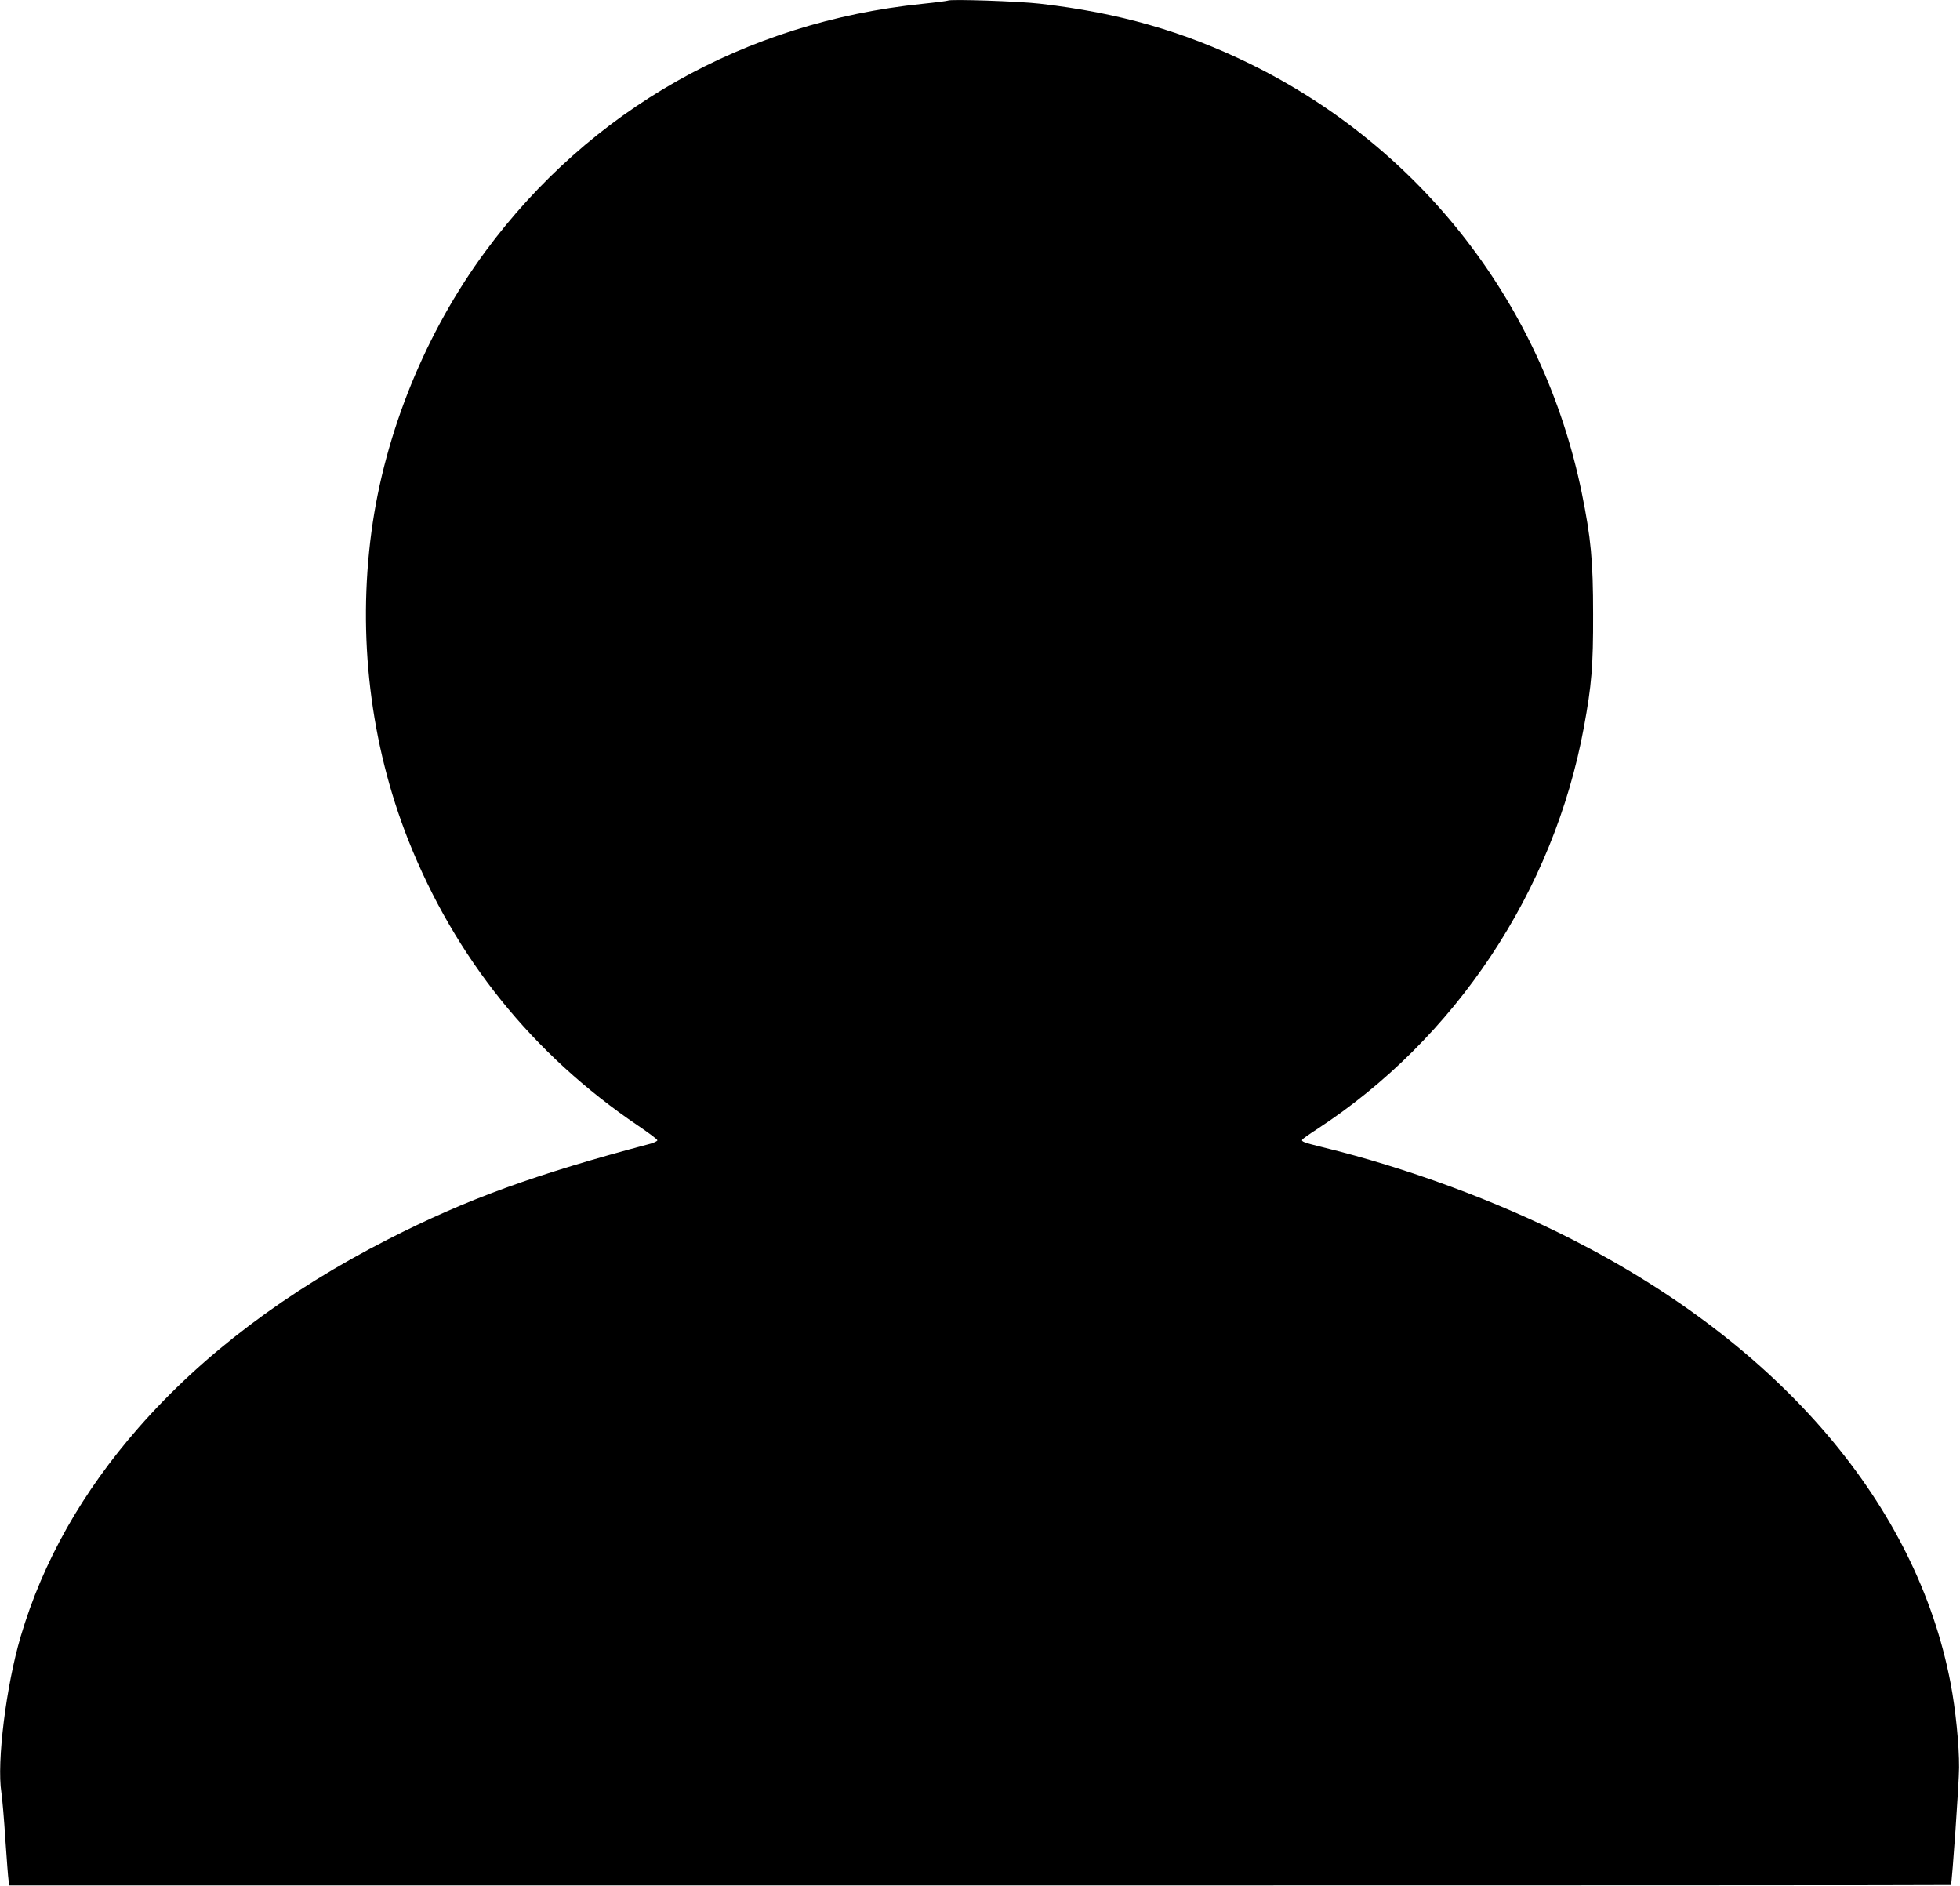
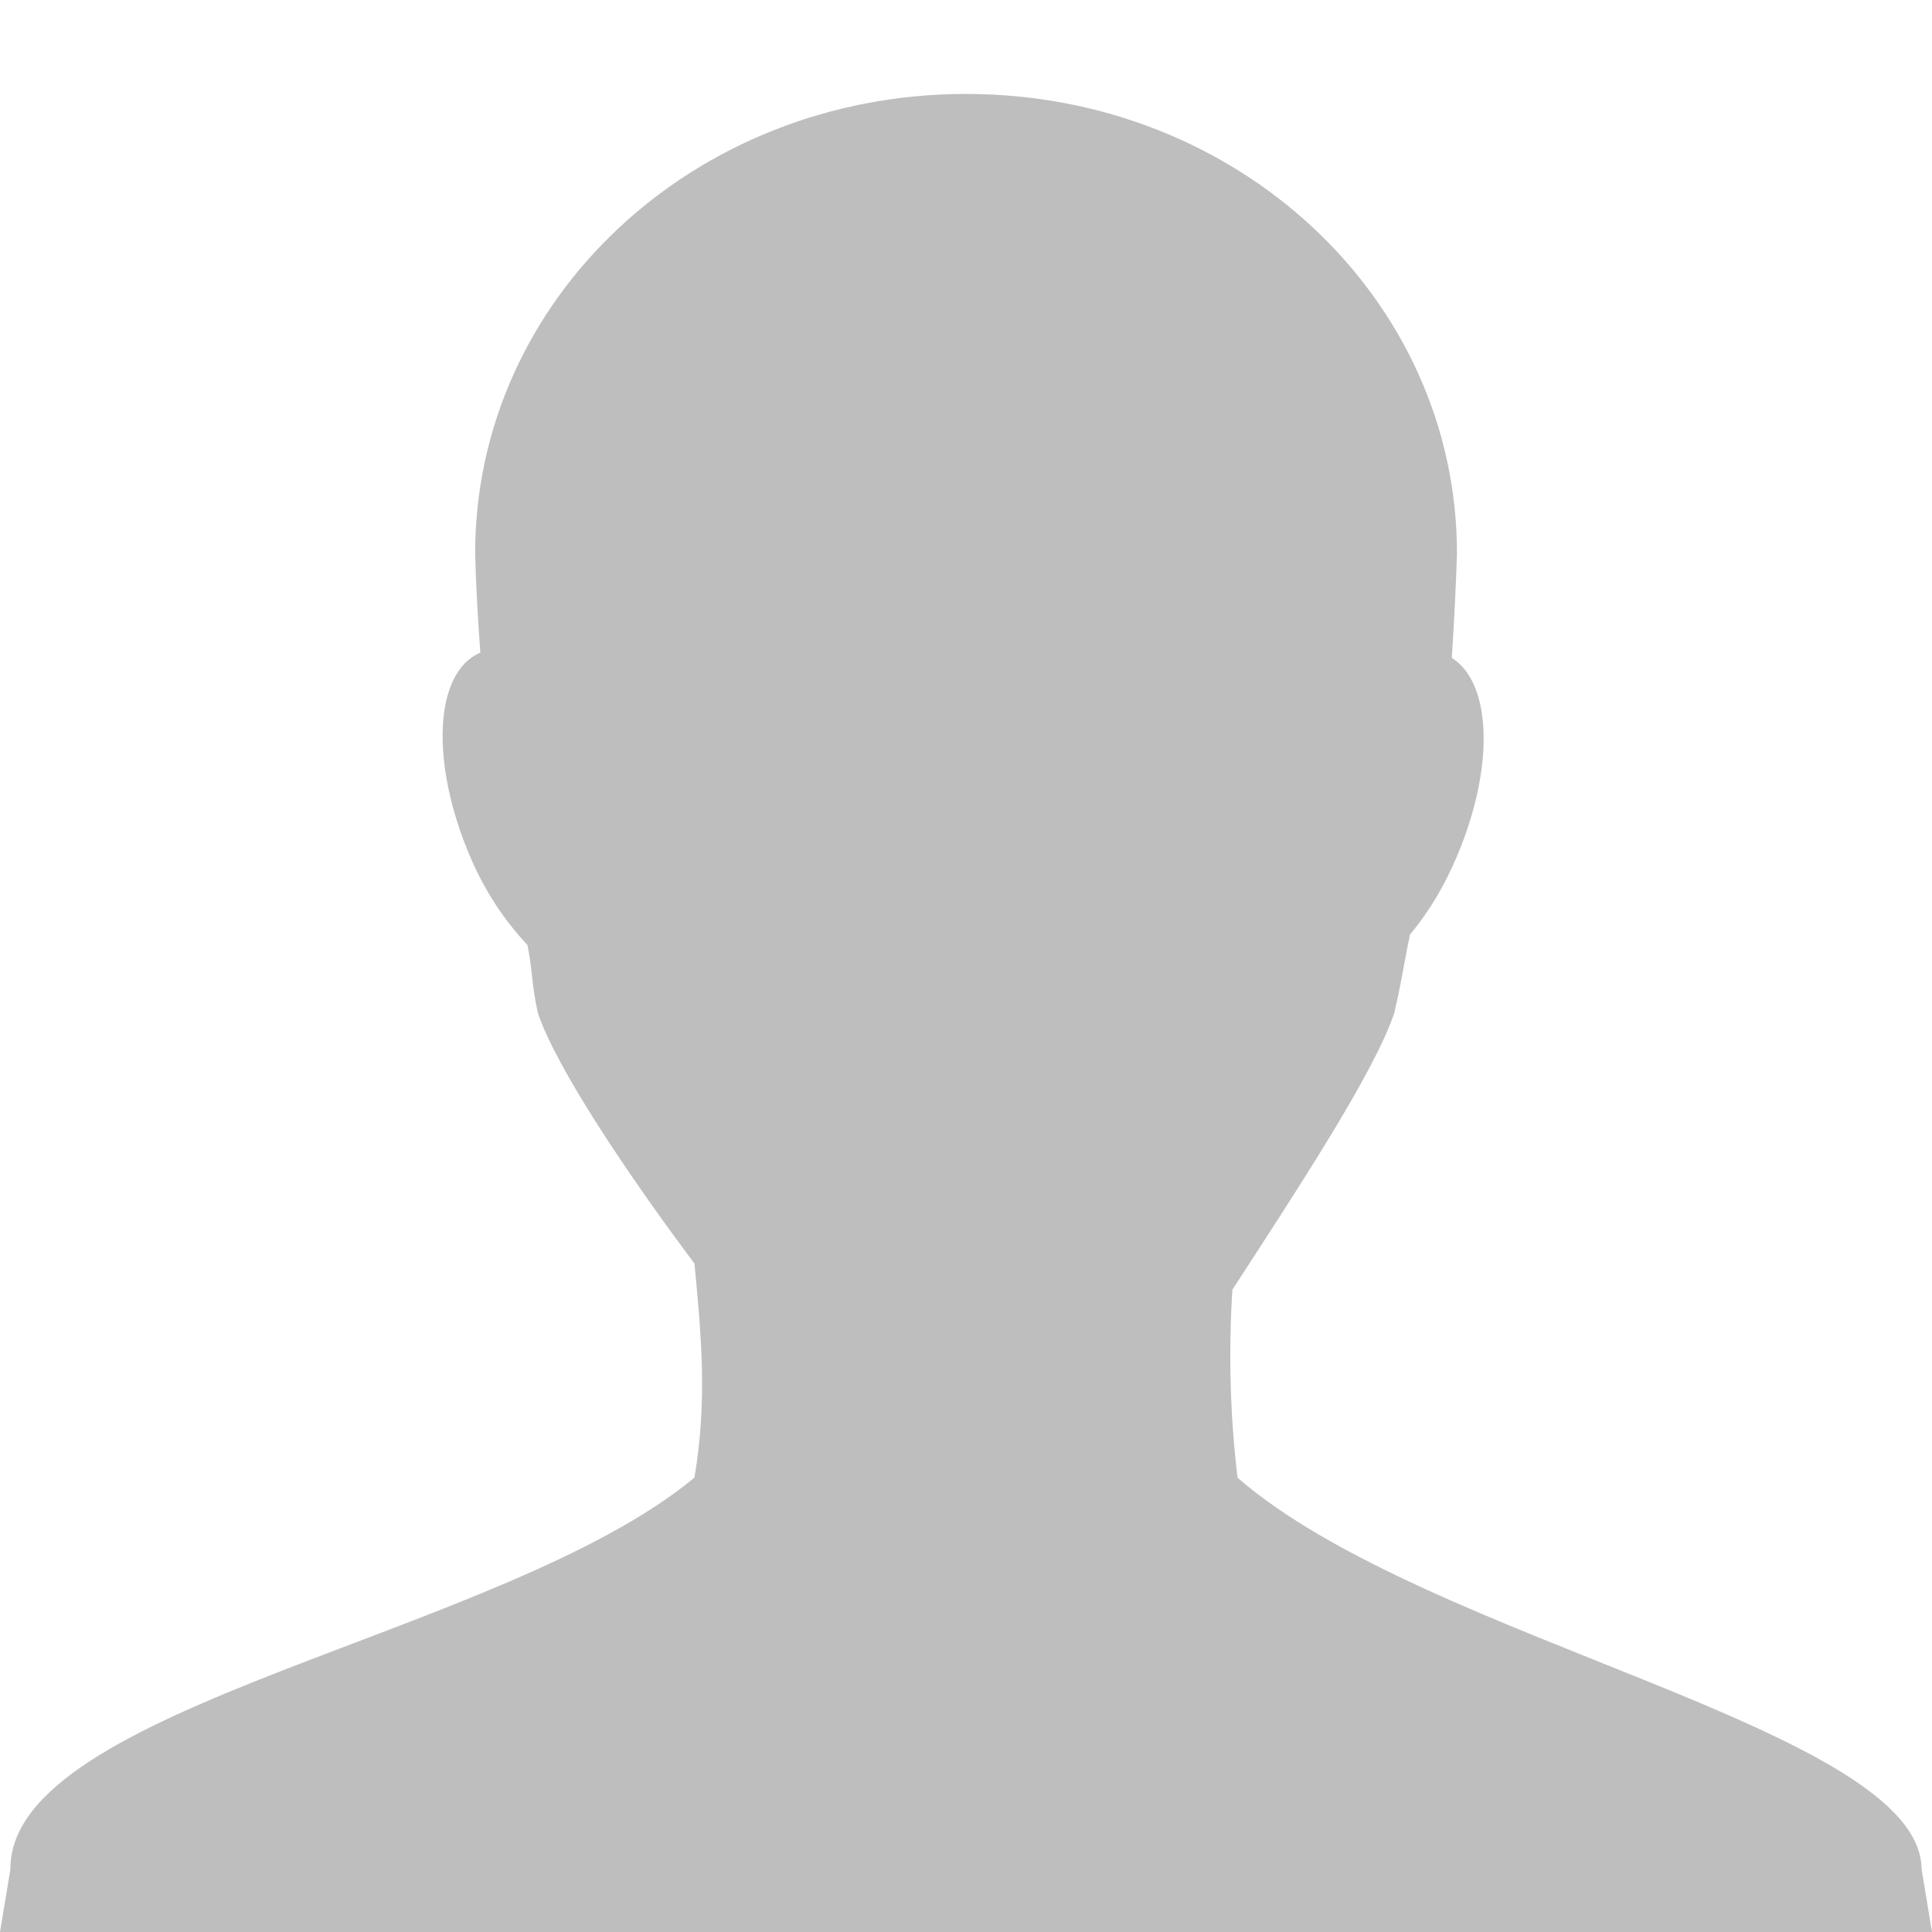
- <svg xmlns="http://www.w3.org/2000/svg" version="1.0" width="1280pt" height="1231pt" viewBox="0 0 1280 1231" preserveAspectRatio="xMidYMid meet">
-   <g transform="translate(0,1231) scale(0.1,-0.1)" fill="#000000" stroke="none">
-     <path d="M6190 12306 c-3 -2 -77 -12 -165 -21 -1161 -119 -2171 -691 -2854 -1615 -391 -529 -658 -1184 -745 -1830 -92 -682 -8 -1386 240 -2014 305 -769 812 -1399 1502 -1866 69 -47 126 -89 125 -95 0 -5 -20 -15 -44 -22 -759 -201 -1203 -363 -1714 -624 -660 -336 -1211 -752 -1629 -1229 -370 -422 -627 -878 -771 -1365 -95 -322 -157 -820 -126 -1018 6 -40 18 -178 26 -307 9 -129 18 -250 21 -267 l5 -33 6339 0 c3487 0 6340 1 6341 3 8 29 53 670 53 767 1 147 -23 380 -55 548 -221 1165 -1109 2207 -2474 2901 -492 251 -1076 466 -1628 601 -126 31 -140 37 -132 50 3 5 45 35 93 66 907 591 1549 1556 1746 2627 50 271 61 400 60 737 0 348 -14 497 -74 792 -251 1226 -1047 2253 -2170 2803 -432 211 -855 332 -1370 391 -138 16 -589 31 -600 20z" />
+ <svg xmlns="http://www.w3.org/2000/svg" xmlns:xlink="http://www.w3.org/1999/xlink" width="16" height="16" id="svg2" version="1.0">
+   <defs id="defs4">
+     <linearGradient id="linearGradient3171">
+       <stop id="stop3173" offset="0" style="stop-color:#000000;stop-opacity:1;" />
+       <stop id="stop3175" offset="1" style="stop-color:#000000;stop-opacity:0;" />
+     </linearGradient>
+     <linearGradient xlink:href="#linearGradient3171" id="linearGradient3342" gradientUnits="userSpaceOnUse" x1="4.938" y1="11" x2="8" y2="11" />
+     <linearGradient id="linearGradient3266">
+       <stop id="stop3268" offset="0" style="stop-color:#505050;stop-opacity:1;" />
+       <stop id="stop3270" offset="1" style="stop-color:#505050;stop-opacity:0;" />
+     </linearGradient>
+     <linearGradient xlink:href="#linearGradient3266" id="linearGradient3340" gradientUnits="userSpaceOnUse" gradientTransform="translate(2,0)" x1="3.889" y1="15.657" x2="4.329" y2="12.843" />
+     <linearGradient xlink:href="#linearGradient3242" id="linearGradient3338" gradientUnits="userSpaceOnUse" x1="3.5" y1="14.031" x2="3.5" y2="7.996" />
+     <linearGradient id="linearGradient3242">
+       <stop id="stop3244" offset="0" style="stop-color:#505050;stop-opacity:1;" />
+       <stop style="stop-color:#a7a7a7;stop-opacity:1;" offset="0.5" id="stop3260" />
+       <stop style="stop-color:#ffffff;stop-opacity:1;" offset="0.7" id="stop3250" />
+       <stop id="stop3246" offset="1" style="stop-color:#c8c8c8;stop-opacity:1;" />
+     </linearGradient>
+     <linearGradient xlink:href="#linearGradient3242" id="linearGradient3336" gradientUnits="userSpaceOnUse" x1="7.613" y1="14.757" x2="5.525" y2="7.243" />
+     <linearGradient id="ShadowGradient">
+       <stop style="stop-color:#000000;stop-opacity:1;" offset="0" id="stop3393" />
+       <stop style="stop-color:#000000;stop-opacity:0;" offset="1" id="stop3395" />
+     </linearGradient>
+     <linearGradient id="StandardGradient">
+       <stop style="stop-color:#000000;stop-opacity:1;" offset="0" id="stop3389" />
+       <stop style="stop-color:#646464;stop-opacity:1;" offset="1" id="stop3391" />
+     </linearGradient>
+     <linearGradient xlink:href="#StandardGradient" id="linearGradient3381" x1="9.938" y1="3" x2="9.938" y2="19.018" gradientUnits="userSpaceOnUse" />
+     <linearGradient xlink:href="#StandardGradient" id="linearGradient3782" x1="9.75" y1="5" x2="9.75" y2="19.056" gradientUnits="userSpaceOnUse" gradientTransform="translate(0,-1)" />
+     <linearGradient xlink:href="#StandardGradient" id="linearGradient2400" gradientUnits="userSpaceOnUse" gradientTransform="translate(-9,10)" x1="9.75" y1="5" x2="9.75" y2="19.056" />
+     <linearGradient xlink:href="#StandardGradient" id="linearGradient3174" gradientUnits="userSpaceOnUse" gradientTransform="matrix(0.7071068,0.7071068,-0.7071068,0.7071068,0.8856249,4.153634)" x1="9.75" y1="5" x2="9.75" y2="19.056" />
+     <linearGradient xlink:href="#StandardGradient" id="linearGradient3178" gradientUnits="userSpaceOnUse" gradientTransform="matrix(0,1,-1,0,12.00982,7.009822)" x1="9.75" y1="5" x2="9.75" y2="19.056" />
+     <linearGradient xlink:href="#StandardGradient" id="linearGradient3182" gradientUnits="userSpaceOnUse" gradientTransform="matrix(-0.7071068,0.7071068,-0.7071068,-0.7071068,17.85619,16.89545)" x1="9.75" y1="5" x2="9.75" y2="19.056" />
+     <linearGradient xlink:href="#StandardGradient" id="linearGradient3186" gradientUnits="userSpaceOnUse" gradientTransform="matrix(-1,0,0,-1,15,28.01964)" x1="9.75" y1="5" x2="9.75" y2="19.056" />
+     <linearGradient xlink:href="#StandardGradient" id="linearGradient3190" gradientUnits="userSpaceOnUse" gradientTransform="matrix(-0.7071068,-0.7071068,0.7071068,-0.7071068,5.114375,33.86601)" x1="9.75" y1="5" x2="9.75" y2="19.056" />
+     <linearGradient xlink:href="#StandardGradient" id="linearGradient3194" gradientUnits="userSpaceOnUse" gradientTransform="matrix(0,-1,1,0,-6.009822,31.00982)" x1="9.75" y1="5" x2="9.75" y2="19.056" />
+     <linearGradient xlink:href="#StandardGradient" id="linearGradient3198" gradientUnits="userSpaceOnUse" gradientTransform="matrix(0.7071068,-0.7071068,0.7071068,0.7071068,-11.85619,21.1242)" x1="9.75" y1="5" x2="9.75" y2="19.056" />
+     <linearGradient xlink:href="#StandardGradient" id="linearGradient3224" gradientUnits="userSpaceOnUse" gradientTransform="matrix(0.7071068,0.7071068,-0.7071068,0.7071068,11.29289,-6.263456)" x1="9.75" y1="5" x2="9.75" y2="19.056" />
+     <linearGradient xlink:href="#StandardGradient" id="linearGradient2407" gradientUnits="userSpaceOnUse" gradientTransform="translate(-22,-5)" x1="9.75" y1="5" x2="9.75" y2="19.056" />
+     <linearGradient xlink:href="#StandardGradient" id="linearGradient3228" x1="6.701" y1="1" x2="6.701" y2="15.001" gradientUnits="userSpaceOnUse" />
+     <linearGradient xlink:href="#linearGradient3171" id="linearGradient2630" gradientUnits="userSpaceOnUse" x1="4.938" y1="11" x2="8" y2="11" gradientTransform="translate(4.8043455e-2,-1.054602)" />
+     <linearGradient xlink:href="#linearGradient3266" id="linearGradient2633" gradientUnits="userSpaceOnUse" gradientTransform="translate(2.048043,-1.054602)" x1="3.889" y1="15.657" x2="4.329" y2="12.843" />
+     <linearGradient xlink:href="#linearGradient3242" id="linearGradient2636" gradientUnits="userSpaceOnUse" x1="3.5" y1="14.031" x2="3.5" y2="7.996" gradientTransform="translate(4.8043455e-2,-1.054602)" />
+     <linearGradient xlink:href="#linearGradient3242" id="linearGradient2639" gradientUnits="userSpaceOnUse" x1="7.613" y1="14.757" x2="5.525" y2="7.243" gradientTransform="translate(4.8043455e-2,-1.054602)" />
+     <linearGradient xlink:href="#linearGradient3242" id="linearGradient2641" gradientUnits="userSpaceOnUse" gradientTransform="translate(-2,-3)" x1="7.613" y1="14.757" x2="5.525" y2="7.243" />
+     <linearGradient xlink:href="#StandardGradient" id="linearGradient3421" x1="8.438" y1="1" x2="8.438" y2="15.008" gradientUnits="userSpaceOnUse" />
+     <linearGradient xlink:href="#StandardGradient" id="linearGradient2433" gradientUnits="userSpaceOnUse" x1="8.438" y1="1" x2="8.438" y2="15.008" gradientTransform="matrix(1.239731,0,0,1,-2.145046,0)" />
+     <linearGradient xlink:href="#StandardGradient" id="linearGradient2435" gradientUnits="userSpaceOnUse" x1="8.438" y1="1" x2="8.438" y2="15.008" gradientTransform="matrix(1.306501,0,0,1,-3.664489,0)" />
+     <linearGradient xlink:href="#StandardGradient" id="linearGradient2437" gradientUnits="userSpaceOnUse" x1="8.438" y1="1" x2="8.438" y2="15.008" gradientTransform="matrix(1.315615,0,0,1,-4.720049,0)" />
+     <linearGradient xlink:href="#StandardGradient" id="linearGradient2898" gradientUnits="userSpaceOnUse" x1="8.438" y1="1" x2="8.438" y2="15.008" />
+     <linearGradient xlink:href="#linearGradient4081" id="linearGradient3538" gradientUnits="userSpaceOnUse" gradientTransform="translate(1,0)" x1="16.5" y1="19.543" x2="16.5" y2="2.5" />
+     <linearGradient id="linearGradient4081">
+       <stop style="stop-color:#aaaaaa;stop-opacity:1;" offset="0" id="stop4083" />
+       <stop style="stop-color:#f0f0f0;stop-opacity:1;" offset="1" id="stop4085" />
+     </linearGradient>
+     <linearGradient xlink:href="#linearGradient4081" id="linearGradient3542" gradientUnits="userSpaceOnUse" gradientTransform="translate(-4,-3)" x1="10.505" y1="15.281" x2="10.505" y2="6.746" />
+     <linearGradient id="linearGradient2926">
+       <stop style="stop-color:#aaaaaa;stop-opacity:1;" offset="0" id="stop2928" />
+       <stop style="stop-color:#f0f0f0;stop-opacity:1;" offset="1" id="stop2930" />
+     </linearGradient>
+     <linearGradient xlink:href="#linearGradient4081" id="linearGradient3540" gradientUnits="userSpaceOnUse" gradientTransform="translate(-4,-3)" x1="14.525" y1="17.419" x2="14.525" y2="4.625" />
+     <linearGradient id="linearGradient2933">
+       <stop style="stop-color:#aaaaaa;stop-opacity:1;" offset="0" id="stop2935" />
+       <stop style="stop-color:#f0f0f0;stop-opacity:1;" offset="1" id="stop2937" />
+     </linearGradient>
+     <linearGradient y2="2.5" x2="16.5" y1="19.543" x1="16.5" gradientTransform="translate(-4,-3)" gradientUnits="userSpaceOnUse" id="linearGradient2942" xlink:href="#linearGradient4081" />
+     <linearGradient xlink:href="#linearGradient4081" id="linearGradient2945" gradientUnits="userSpaceOnUse" gradientTransform="translate(-4,-3)" x1="16.5" y1="19.543" x2="16.5" y2="2.5" />
+     <linearGradient xlink:href="#linearGradient4081" id="linearGradient2948" gradientUnits="userSpaceOnUse" gradientTransform="matrix(1,0,0,0.9435237,-4,-2.375231)" x1="16.5" y1="19.543" x2="16.5" y2="2.5" />
+     <linearGradient xlink:href="#StandardGradient" id="linearGradient2950" gradientUnits="userSpaceOnUse" x1="8.438" y1="1" x2="8.438" y2="15.008" />
+     <linearGradient xlink:href="#StandardGradient" id="linearGradient3729" gradientUnits="userSpaceOnUse" x1="8.438" y1="1" x2="8.438" y2="15.008" gradientTransform="translate(0,1)" />
+     <linearGradient xlink:href="#StandardGradient" id="linearGradient3731" gradientUnits="userSpaceOnUse" x1="8.438" y1="1" x2="8.438" y2="15.008" />
+     <linearGradient id="StandardGradient-1" gradientTransform="scale(1.146726,0.8720476)" x1="7.19" y1="6.955" x2="7.19" y2="18.319" gradientUnits="userSpaceOnUse">
+       <stop style="stop-color:#000000;stop-opacity:0.863;" offset="0" id="stop3280" />
+       <stop style="stop-color:#000000;stop-opacity:0.471;" offset="1" id="stop3282" />
+     </linearGradient>
+     <linearGradient y2="18.319" x2="7.19" y1="6.955" x1="7.19" gradientTransform="matrix(1.146726,0,0,0.8720476,2.519674,8.538319)" gradientUnits="userSpaceOnUse" id="linearGradient3785" xlink:href="#StandardGradient-1" />
+     <linearGradient xlink:href="#StandardGradient-1" id="linearGradient3804" gradientUnits="userSpaceOnUse" x1="8.438" y1="1" x2="8.438" y2="15.008" />
+     <linearGradient xlink:href="#StandardGradient-1" id="linearGradient3808" gradientUnits="userSpaceOnUse" x1="8.438" y1="1" x2="8.438" y2="15.008" gradientTransform="translate(0,1)" />
+     <linearGradient xlink:href="#StandardGradient-1" id="linearGradient3812" gradientUnits="userSpaceOnUse" x1="8.438" y1="1" x2="8.438" y2="15.008" />
+     <linearGradient xlink:href="#StandardGradient-1" id="linearGradient3817" gradientUnits="userSpaceOnUse" x1="8.438" y1="1" x2="8.438" y2="15.008" gradientTransform="translate(-20,0)" />
+     <clipPath clipPathUnits="userSpaceOnUse" id="clipPath3824">
+       <path style="fill:#ff00ff;fill-opacity:1;stroke:none;display:inline" d="m -20,0 0,16 16,0 0,-16 -16,0 z M -7.625,1 C -5.996,2.929 -5,5.343 -5,8 c 1e-6,2.708 -1.032,5.179 -2.719,7.125 l -1.5,-1.25 c 1.364,-1.613 2.188,-3.652 2.188,-5.875 0,-2.164 -0.763,-4.157 -2.062,-5.75 L -7.625,1 z M -9.812,2.844 C -8.663,4.274 -8,6.068 -8,8 c 0,1.988 -0.723,3.804 -1.938,5.25 l -1.5,-1.281 C -10.54,10.862 -10,9.501 -10,8 -10,6.556 -10.507,5.241 -11.344,4.156 l 1.531,-1.312 z m -5.188,1.125 0,8 L -17,10 -18.5,10 C -18.777,10 -19,9.777 -19,9.5 l 0,-3 C -19,6.223 -18.777,6 -18.5,6 l 1.5,0 2,-2.031 z M -12.062,4.75 C -11.393,5.666 -11,6.804 -11,8 c 0,1.259 -0.42,2.432 -1.156,3.375 L -13.688,10.062 C -13.264,9.47 -13,8.769 -13,8 -13,7.282 -13.219,6.63 -13.594,6.062 L -12.062,4.75 z" id="path3826" />
+     </clipPath>
+     <linearGradient xlink:href="#StandardGradient-6" id="linearGradient3750" x1="11" y1="3" x2="11" y2="20.117" gradientUnits="userSpaceOnUse" />
+     <linearGradient id="StandardGradient-6" gradientTransform="matrix(0.9984539,0,0,0.9984539,-0.0459776,0.05767558)" x1="10.71" y1="1.996" x2="10.71" y2="18.974" gradientUnits="userSpaceOnUse">
+       <stop style="stop-color:#000000;stop-opacity:0.863;" offset="0" id="stop3277" />
+       <stop style="stop-color:#000000;stop-opacity:0.471;" offset="1" id="stop3279" />
+     </linearGradient>
+     <linearGradient gradientTransform="matrix(0.7774459,0,0,0.7712153,-0.5548917,-1.376104)" y2="20.117" x2="11" y1="3" x1="11" gradientUnits="userSpaceOnUse" id="linearGradient2954" xlink:href="#StandardGradient-6" />
+     <linearGradient xlink:href="#StandardGradient-6" id="linearGradient2953" gradientUnits="userSpaceOnUse" gradientTransform="matrix(0.7774459,0,0,0.7712153,-0.5548917,-0.3761043)" x1="11" y1="3" x2="11" y2="20.117" />
+     <linearGradient xlink:href="#StandardGradient-6" id="linearGradient2955" gradientUnits="userSpaceOnUse" gradientTransform="matrix(0.7774459,0,0,0.7712153,-0.5548917,-1.376104)" x1="11" y1="3" x2="11" y2="20.117" />
+     <linearGradient xlink:href="#StandardGradient-6" id="linearGradient3732" gradientUnits="userSpaceOnUse" gradientTransform="matrix(0.7774459,0,0,0.7712153,-0.5548917,-0.3761043)" x1="11" y1="3" x2="11" y2="20.117" />
+     <linearGradient xlink:href="#StandardGradient-6" id="linearGradient3736" gradientUnits="userSpaceOnUse" gradientTransform="matrix(0.7774459,0,0,0.7712153,-0.5548917,-1.376104)" x1="11" y1="3" x2="11" y2="20.117" />
+     <linearGradient xlink:href="#StandardGradient-6" id="linearGradient3741" gradientUnits="userSpaceOnUse" gradientTransform="matrix(0.7774459,0,0,0.7712153,-20.55489,-1.376104)" x1="11" y1="3" x2="11" y2="20.117" />
+     <clipPath clipPathUnits="userSpaceOnUse" id="clipPath3748">
+       <path style="fill:#ff00ff;fill-opacity:1;stroke:none;display:inline" d="m -20,0 0,16 16,0 0,-16 -16,0 z M -15.5,1.469 -12,3.938 -8.5,1.469 -5,3.938 -8.5,6.625 -5,8.969 -12,14 -19,8.969 -15.5,6.625 -19,3.938 -15.5,1.469 z" id="path3750" />
+     </clipPath>
+     <linearGradient xlink:href="#StandardGradient-6" id="linearGradient3752" x1="10.974" y1="1.082" x2="10.974" y2="8.948" gradientUnits="userSpaceOnUse" />
+     <linearGradient xlink:href="#StandardGradient-6" id="linearGradient3754" x1="3.855" y1="7.119" x2="3.855" y2="15.008" gradientUnits="userSpaceOnUse" />
+     <linearGradient xlink:href="#StandardGradient-6" id="linearGradient3760" gradientUnits="userSpaceOnUse" x1="3.855" y1="7.119" x2="3.855" y2="15.008" />
+     <linearGradient xlink:href="#StandardGradient-6" id="linearGradient3765" gradientUnits="userSpaceOnUse" x1="3.855" y1="7.119" x2="3.855" y2="15.008" gradientTransform="translate(0,1)" />
+     <linearGradient xlink:href="#StandardGradient-6" id="linearGradient3771" gradientUnits="userSpaceOnUse" x1="3.855" y1="7.119" x2="3.855" y2="15.008" />
+     <linearGradient xlink:href="#StandardGradient-6" id="linearGradient3773" gradientUnits="userSpaceOnUse" gradientTransform="translate(0,1)" x1="3.855" y1="7.119" x2="3.855" y2="15.008" />
+     <linearGradient xlink:href="#StandardGradient-6" id="linearGradient3778" gradientUnits="userSpaceOnUse" x1="3.855" y1="7.119" x2="3.855" y2="15.008" />
+     <linearGradient xlink:href="#StandardGradient-6" id="linearGradient3790" gradientUnits="userSpaceOnUse" x1="3.855" y1="7.119" x2="3.855" y2="15.008" gradientTransform="translate(0.01442091,-0.014421)" />
+     <linearGradient xlink:href="#StandardGradient-6" id="linearGradient3796" gradientUnits="userSpaceOnUse" gradientTransform="translate(-19.98558,-0.014421)" x1="3.855" y1="7.119" x2="3.855" y2="15.008" />
+     <linearGradient xlink:href="#StandardGradient-6" id="linearGradient3798" gradientUnits="userSpaceOnUse" x1="10.974" y1="1.082" x2="10.974" y2="8.948" gradientTransform="translate(-20,0)" />
+     <clipPath clipPathUnits="userSpaceOnUse" id="clipPath3806">
+       <path style="fill:#ff00ff;fill-opacity:1;stroke:none;display:inline" d="m -20,0 0,16 16,0 0,-16 -16,0 z m 14.281,1 c 0.183,0 0.365,0.084 0.5,0.219 0.269,0.269 0.269,0.731 0,1 L -8.031,5 l 0,1.531 a 0.528,0.526 0 0 1 -0.156,0.375 L -10.156,8.875 a 0.528,0.526 0 0 1 -0.062,0.031 l -2.688,-2.688 a 0.528,0.526 0 0 1 0,-0.031 0.528,0.526 0 0 1 0.031,-0.031 l 1.969,-1.969 a 0.528,0.526 0 0 1 0.375,-0.156 l 1.531,0 2.781,-2.812 C -6.084,1.084 -5.901,1 -5.719,1 z m -8.125,6.125 a 0.528,0.526 0 0 1 0.031,0 l 2.688,2.688 a 0.528,0.526 0 0 1 0,0.031 0.528,0.526 0 0 1 -0.031,0.031 L -13.125,11.844 A 0.528,0.526 0 0 1 -13.5,12 l -1.531,0 -2.781,2.812 c -0.269,0.269 -0.731,0.269 -1,0 -0.269,-0.269 -0.269,-0.731 0,-1 L -16,11.031 -16,9.5 a 0.528,0.526 0 0 1 0.156,-0.375 L -13.875,7.156 A 0.528,0.526 0 0 1 -13.844,7.125 z" id="path3808" />
+     </clipPath>
+     <linearGradient xlink:href="#StandardGradient-1" id="linearGradient3720" x1="7" y1="1" x2="7" y2="14.038" gradientUnits="userSpaceOnUse" />
+     <linearGradient xlink:href="#StandardGradient-1" id="linearGradient3726" gradientUnits="userSpaceOnUse" x1="7" y1="1" x2="7" y2="14.038" gradientTransform="translate(0,1)" />
+     <linearGradient xlink:href="#StandardGradient-1" id="linearGradient3728" gradientUnits="userSpaceOnUse" x1="7" y1="1" x2="7" y2="14.038" />
+     <linearGradient xlink:href="#StandardGradient-1" id="linearGradient3733" gradientUnits="userSpaceOnUse" x1="7" y1="1" x2="7" y2="14.038" gradientTransform="translate(0,1)" />
+     <linearGradient xlink:href="#StandardGradient-1" id="linearGradient3737" gradientUnits="userSpaceOnUse" x1="7" y1="1" x2="7" y2="14.038" />
+     <linearGradient xlink:href="#StandardGradient-1" id="linearGradient3742" gradientUnits="userSpaceOnUse" x1="7" y1="1" x2="7" y2="14.038" gradientTransform="translate(-20,0)" />
+     <clipPath clipPathUnits="userSpaceOnUse" id="clipPath3749">
+       <path style="fill:#ff00ff;fill-opacity:1;stroke:none;display:inline" d="m -20,0 0,11 c 0,-0.554 0.446,-1 1,-1 l 1,0 c 0.554,0 1,0.446 1,1 l 0,2 c 0,0.554 -0.446,1 -1,1 l -1,0 c -0.554,0 -1,-0.446 -1,-1 l 0,3 16,0 0,-16 -16,0 z m 13,1 1,0 c 0.554,0 1,0.446 1,1 l 0,11 c 0,0.554 -0.446,1 -1,1 l -1,0 c -0.554,0 -1,-0.446 -1,-1 L -8,2 c 0,-0.554 0.446,-1 1,-1 z m -4,3 1,0 c 0.554,0 1,0.446 1,1 l 0,8 c 0,0.554 -0.446,1 -1,1 l -1,0 c -0.554,0 -1,-0.446 -1,-1 l 0,-8 c 0,-0.554 0.446,-1 1,-1 z m -4,3 1,0 c 0.554,0 1,0.446 1,1 l 0,5 c 0,0.554 -0.446,1 -1,1 l -1,0 c -0.554,0 -1,-0.446 -1,-1 l 0,-5 c 0,-0.554 0.446,-1 1,-1 z" id="path3751" />
+     </clipPath>
+     <clipPath clipPathUnits="userSpaceOnUse" id="clipPath3820">
+       <path style="fill:#ff00ff;fill-opacity:1;stroke:none;display:inline" d="m -19.536,3 0,16 16,0 0,-16 -16,0 z m 6,1 4,0 c 0.554,0 1,0.446 1,1 l 0,4 1,0 c 0.554,0 1,0.446 1,1 l 0,6 c 0,0.554 -0.446,1 -1,1 l -8,0 c -0.554,0 -1,-0.446 -1,-1 l 0,-6 c 0,-0.554 0.446,-1 1,-1 l 1,0 0,-4 c 0,-0.554 0.446,-1 1,-1 z m 1,2 0,3 2,0 0,-3 -2,0 z" id="path3822" />
+     </clipPath>
+     <linearGradient xlink:href="#linearGradient4036" id="linearGradient3790-0" gradientUnits="userSpaceOnUse" gradientTransform="translate(-0.4642613,-2.999982)" x1="8.464" y1="4" x2="8.464" y2="17.038" />
+     <linearGradient gradientUnits="userSpaceOnUse" y2="17.924" x2="11.64" y1="4.078" x1="11.64" id="linearGradient4036">
+       <stop id="stop4038" offset="0" style="stop-color:#282828;stop-opacity:1;" />
+       <stop id="stop4040" offset="1" style="stop-color:#787878;stop-opacity:1;" />
+     </linearGradient>
+     <linearGradient xlink:href="#linearGradient4036" id="linearGradient6070" gradientUnits="userSpaceOnUse" gradientTransform="translate(-0.4642616,-2.999982)" x1="8.464" y1="4" x2="8.464" y2="17.038" />
+     <linearGradient xlink:href="#linearGradient4036" id="linearGradient6074" gradientUnits="userSpaceOnUse" gradientTransform="translate(-0.4642616,-2.999982)" x1="8.464" y1="4" x2="8.464" y2="17.038" />
+     <linearGradient xlink:href="#StandardGradient-1-0" id="linearGradient3720-9" x1="7" y1="1" x2="7" y2="14.038" gradientUnits="userSpaceOnUse" />
+     <linearGradient id="StandardGradient-1-0" gradientTransform="scale(1.146726,0.8720476)" x1="7.19" y1="6.955" x2="7.19" y2="18.319" gradientUnits="userSpaceOnUse">
+       <stop style="stop-color:#000000;stop-opacity:0.863;" offset="0" id="stop3280-6" />
+       <stop style="stop-color:#000000;stop-opacity:0.471;" offset="1" id="stop3282-7" />
+     </linearGradient>
+     <linearGradient gradientTransform="translate(-4,0)" y2="14.038" x2="7" y1="1" x1="7" gradientUnits="userSpaceOnUse" id="linearGradient3129" xlink:href="#StandardGradient-1-0" />
+     <linearGradient y2="80" x2="56" y1="16" x1="56" gradientTransform="matrix(0.2061701,0,0,0.2061701,-1.896166,-2.308506)" gradientUnits="userSpaceOnUse" id="linearGradient3808-9" xlink:href="#StandardGradient-3" />
+     <linearGradient id="StandardGradient-3" gradientTransform="scale(0.9219544,1.084652)" x1="11.999" y1="0.922" x2="11.999" y2="19.387" gradientUnits="userSpaceOnUse">
+       <stop style="stop-color:#000000;stop-opacity:0.863;" offset="0" id="stop3283-5" />
+       <stop style="stop-color:#000000;stop-opacity:0.471;" offset="1" id="stop2651-2" />
+     </linearGradient>
+     <linearGradient xlink:href="#linearGradient2895" id="linearGradient2949" gradientUnits="userSpaceOnUse" gradientTransform="matrix(0.8550923,0,0,1.178723,-69.95703,-37.19422)" x1="27.056" y1="5.134" x2="43.429" y2="5.134" />
+     <linearGradient id="linearGradient2895">
+       <stop id="stop2897" style="stop-color:black;stop-opacity:1" offset="0" />
+       <stop id="stop2899" style="stop-color:black;stop-opacity:0" offset="1" />
+     </linearGradient>
+     <radialGradient xlink:href="#linearGradient5060" id="radialGradient2952" gradientUnits="userSpaceOnUse" gradientTransform="matrix(1.527973,-7.0647448e-7,2.1308638e-7,0.4608663,-85.66063,-22.43784)" cx="30" cy="33.188" fx="30" fy="33.188" r="4.688" />
+     <linearGradient id="linearGradient5060">
+       <stop id="stop5062" style="stop-color:black;stop-opacity:1" offset="0" />
+       <stop id="stop5064" style="stop-color:black;stop-opacity:0" offset="1" />
+     </linearGradient>
+     <linearGradient xlink:href="#linearGradient5060" id="linearGradient2955-5" gradientUnits="userSpaceOnUse" x1="38" y1="39" x2="43" y2="38.6" gradientTransform="translate(-69.82143,-36.14286)" />
+     <linearGradient id="linearGradient3171-0">
+       <stop id="stop3173-4" style="stop-color:black;stop-opacity:1" offset="0" />
+       <stop id="stop3175-8" style="stop-color:black;stop-opacity:0" offset="1" />
+     </linearGradient>
+     <linearGradient xlink:href="#linearGradient5060" id="linearGradient2958" gradientUnits="userSpaceOnUse" x1="22" y1="39" x2="17" y2="37.438" gradientTransform="translate(-69.82143,-36.14286)" />
+     <linearGradient id="linearGradient3178-7">
+       <stop id="stop3180" style="stop-color:black;stop-opacity:1" offset="0" />
+       <stop id="stop3182" style="stop-color:black;stop-opacity:0" offset="1" />
+     </linearGradient>
+     <linearGradient id="linearGradient6954">
+       <stop id="stop6960" style="stop-color:#f5f5f5;stop-opacity:1" offset="0" />
+       <stop id="stop6962" style="stop-color:#d2d2d2;stop-opacity:1" offset="1" />
+     </linearGradient>
+     <linearGradient id="linearGradient3785-1">
+       <stop id="stop3787" style="stop-color:#bdbdbd;stop-opacity:1" offset="0" />
+       <stop id="stop3789" style="stop-color:#8c8c8c;stop-opacity:1" offset="1" />
+     </linearGradient>
+     <linearGradient xlink:href="#linearGradient3341" id="linearGradient2966" gradientUnits="userSpaceOnUse" x1="24.787" y1="53.869" x2="24.875" y2="83.5" gradientTransform="translate(-65.69638,-76.64286)" />
+     <linearGradient id="linearGradient3341">
+       <stop id="stop3343" style="stop-color:white;stop-opacity:1" offset="0" />
+       <stop id="stop3345" style="stop-color:white;stop-opacity:0" offset="1" />
+     </linearGradient>
+     <linearGradient id="linearGradient3197">
+       <stop id="stop3199" style="stop-color:#f5f5f5;stop-opacity:1" offset="0" />
+       <stop id="stop3201" style="stop-color:#d2d2d2;stop-opacity:1" offset="1" />
+     </linearGradient>
+     <linearGradient id="linearGradient3204">
+       <stop id="stop3206" style="stop-color:#bdbdbd;stop-opacity:1" offset="0" />
+       <stop id="stop3208" style="stop-color:#8c8c8c;stop-opacity:1" offset="1" />
+     </linearGradient>
+     <radialGradient xlink:href="#linearGradient5060" id="radialGradient2974" gradientUnits="userSpaceOnUse" gradientTransform="matrix(0.8571429,0,0,0.2857143,-67.25,72)" cx="32" cy="41.5" fx="32" fy="41.5" r="21" />
+     <linearGradient id="linearGradient3211">
+       <stop id="stop3213" style="stop-color:black;stop-opacity:1" offset="0" />
+       <stop id="stop3215" style="stop-color:black;stop-opacity:0" offset="1" />
+     </linearGradient>
+     <radialGradient r="21" fy="41.5" fx="32" cy="41.5" cx="32" gradientTransform="matrix(0.8571429,0,0,0.2857143,-67.25,-8)" gradientUnits="userSpaceOnUse" id="radialGradient3225" xlink:href="#linearGradient5060" />
+   </defs>
+   <g id="layer1">
+     <path style="fill:#000000;fill-opacity:1;stroke:none" id="path3935" d="m -13.772,5.905 c 0.181,0.857 0.282,1.505 0.135,2.362 -1.146,0.951 -4.076,1.378 -4.072,2.362 l -0.394,2.559 c 0,0.978 2.732,1.772 6.102,1.772 3.37,0 6.102,-0.793 6.102,-1.772 L -6.292,10.629 c -0.005,-0.842 -2.953,-1.378 -4.084,-2.362 -0.097,-0.795 -0.02,-1.567 0.148,-2.362 l -3.543,0 z" />
+     <path transform="matrix(0.3420936,0,0,0.3420936,-8.638748,-12.26548)" d="m -9.75,73.094 c -3.766,0.121 -7.468,1.386 -11.406,3.25 a 1.253,1.253 0 0 0 -0.688,1.438 l 0.625,2.531 a 1.253,1.253 0 0 0 0.781,0.844 c 0.162,0.063 0.275,0.184 0.719,0.312 2.335,0.678 5.908,1.156 9.906,1.156 3.998,0 7.571,-0.478 9.906,-1.156 0.443,-0.129 0.557,-0.25 0.719,-0.312 a 1.253,1.253 0 0 0 0.781,-0.812 L 2.25,78.031 a 1.253,1.253 0 0 0 -0.531,-1.375 C -2.205,74.042 -5.984,72.973 -9.75,73.094 z" id="path3937" style="fill:#000000;fill-opacity:1;stroke:none" />
+     <rect transform="matrix(0.9205234,-0.3906874,0.3906874,0.9205234,0,0)" ry="1.181" rx="1.181" y="-2.755" x="-15.57" height="2.187" width="1.094" id="rect3939" style="fill:#000000;fill-opacity:1;stroke:none" />
+     <rect style="fill:#000000;fill-opacity:1;stroke:none" id="rect3941" width="1.094" height="2.187" x="6.557" y="6.636" rx="1.181" ry="1.181" transform="matrix(-0.9205234,-0.3906874,-0.3906874,0.9205234,0,0)" />
+     <path style="fill:#000000;fill-opacity:1;stroke:none" id="path3943" d="m -12,0 c -1.631,0 -2.953,1.234 -2.953,2.756 0.013,0.563 0.061,1.232 0.394,2.756 0.197,0.591 1.559,2.165 1.575,2.362 0.382,0.197 1.772,0.197 2.165,0 0,-0.197 1.181,-1.772 1.378,-2.362 C -9.067,3.928 -9.068,3.346 -9.047,2.756 -9.047,1.234 -10.369,0 -12,0 z" />
+     <path id="path3157" d="m 38,0 c -1.631,0 -2.938,1.228 -2.938,2.75 0.004,0.162 0.016,0.396 0.031,0.594 -0.279,0.118 -0.299,0.661 -0.062,1.219 0.094,0.221 0.213,0.391 0.344,0.531 0.032,0.157 0.023,0.227 0.062,0.406 0.197,0.591 1.578,2.178 1.594,2.375 0.382,0.197 1.763,0.197 2.156,0 0,-0.197 1.178,-1.784 1.375,-2.375 C 40.606,5.315 40.622,5.19 40.656,5.031 40.765,4.9 40.858,4.751 40.938,4.562 41.162,4.033 41.148,3.527 40.906,3.375 40.92,3.162 40.931,2.934 40.938,2.75 40.938,1.228 39.631,0 38,0 z m -1.781,8.406 c -1.233,0.871 -3.942,1.275 -3.938,2.219 l -0.375,2.562 c 0,0.519 0.775,0.988 2,1.312 l 0.188,0.719 A 0.429,0.429 0 0 0 34.375,15.5 c 0.055,0.021 0.098,0.05 0.25,0.094 C 35.424,15.826 36.632,16 38,16 39.368,16 40.607,15.826 41.406,15.594 41.558,15.55 41.57,15.521 41.625,15.5 a 0.429,0.429 0 0 0 0.281,-0.281 L 42.125,14.5 c 1.209,-0.324 1.969,-0.797 1.969,-1.312 l -0.375,-2.562 C 43.714,9.849 41.218,9.344 39.938,8.5 A 0.976,0.976 0 0 1 39.625,8.75 C 39.02,9.052 38.608,9 38.094,9 37.836,9 37.588,9 37.344,8.969 37.1,8.937 36.902,8.909 36.594,8.75 a 0.976,0.976 0 0 1 -0.375,-0.344 z" style="fill:#bebebe;fill-opacity:1;stroke:none" />
+     <path style="fill:#bebebe;fill-opacity:1;stroke:none" d="m 8,0.778 c -2.256,0 -4.065,1.699 -4.065,3.805 0.005,0.224 0.022,0.548 0.043,0.822 -0.386,0.164 -0.414,0.915 -0.086,1.686 0.13,0.306 0.295,0.541 0.476,0.735 0.044,0.217 0.032,0.314 0.086,0.562 0.151,0.453 0.747,1.342 1.297,2.076 0.054,0.563 0.11,1.132 0,1.773 -1.586,1.316 -5.671,1.881 -5.665,3.243 L 0,16 16,16 15.914,15.481 c -0.006,-1.166 -4.099,-1.881 -5.665,-3.243 -0.063,-0.521 -0.075,-1.043 -0.043,-1.557 0.501,-0.774 1.172,-1.787 1.341,-2.292 0.06,-0.256 0.083,-0.428 0.13,-0.649 0.15,-0.182 0.279,-0.388 0.389,-0.649 0.311,-0.733 0.291,-1.433 -0.043,-1.643 0.02,-0.295 0.035,-0.61 0.043,-0.865 0,-2.106 -1.808,-3.805 -4.065,-3.805 z" id="path3159" />
  </g>
</svg>
